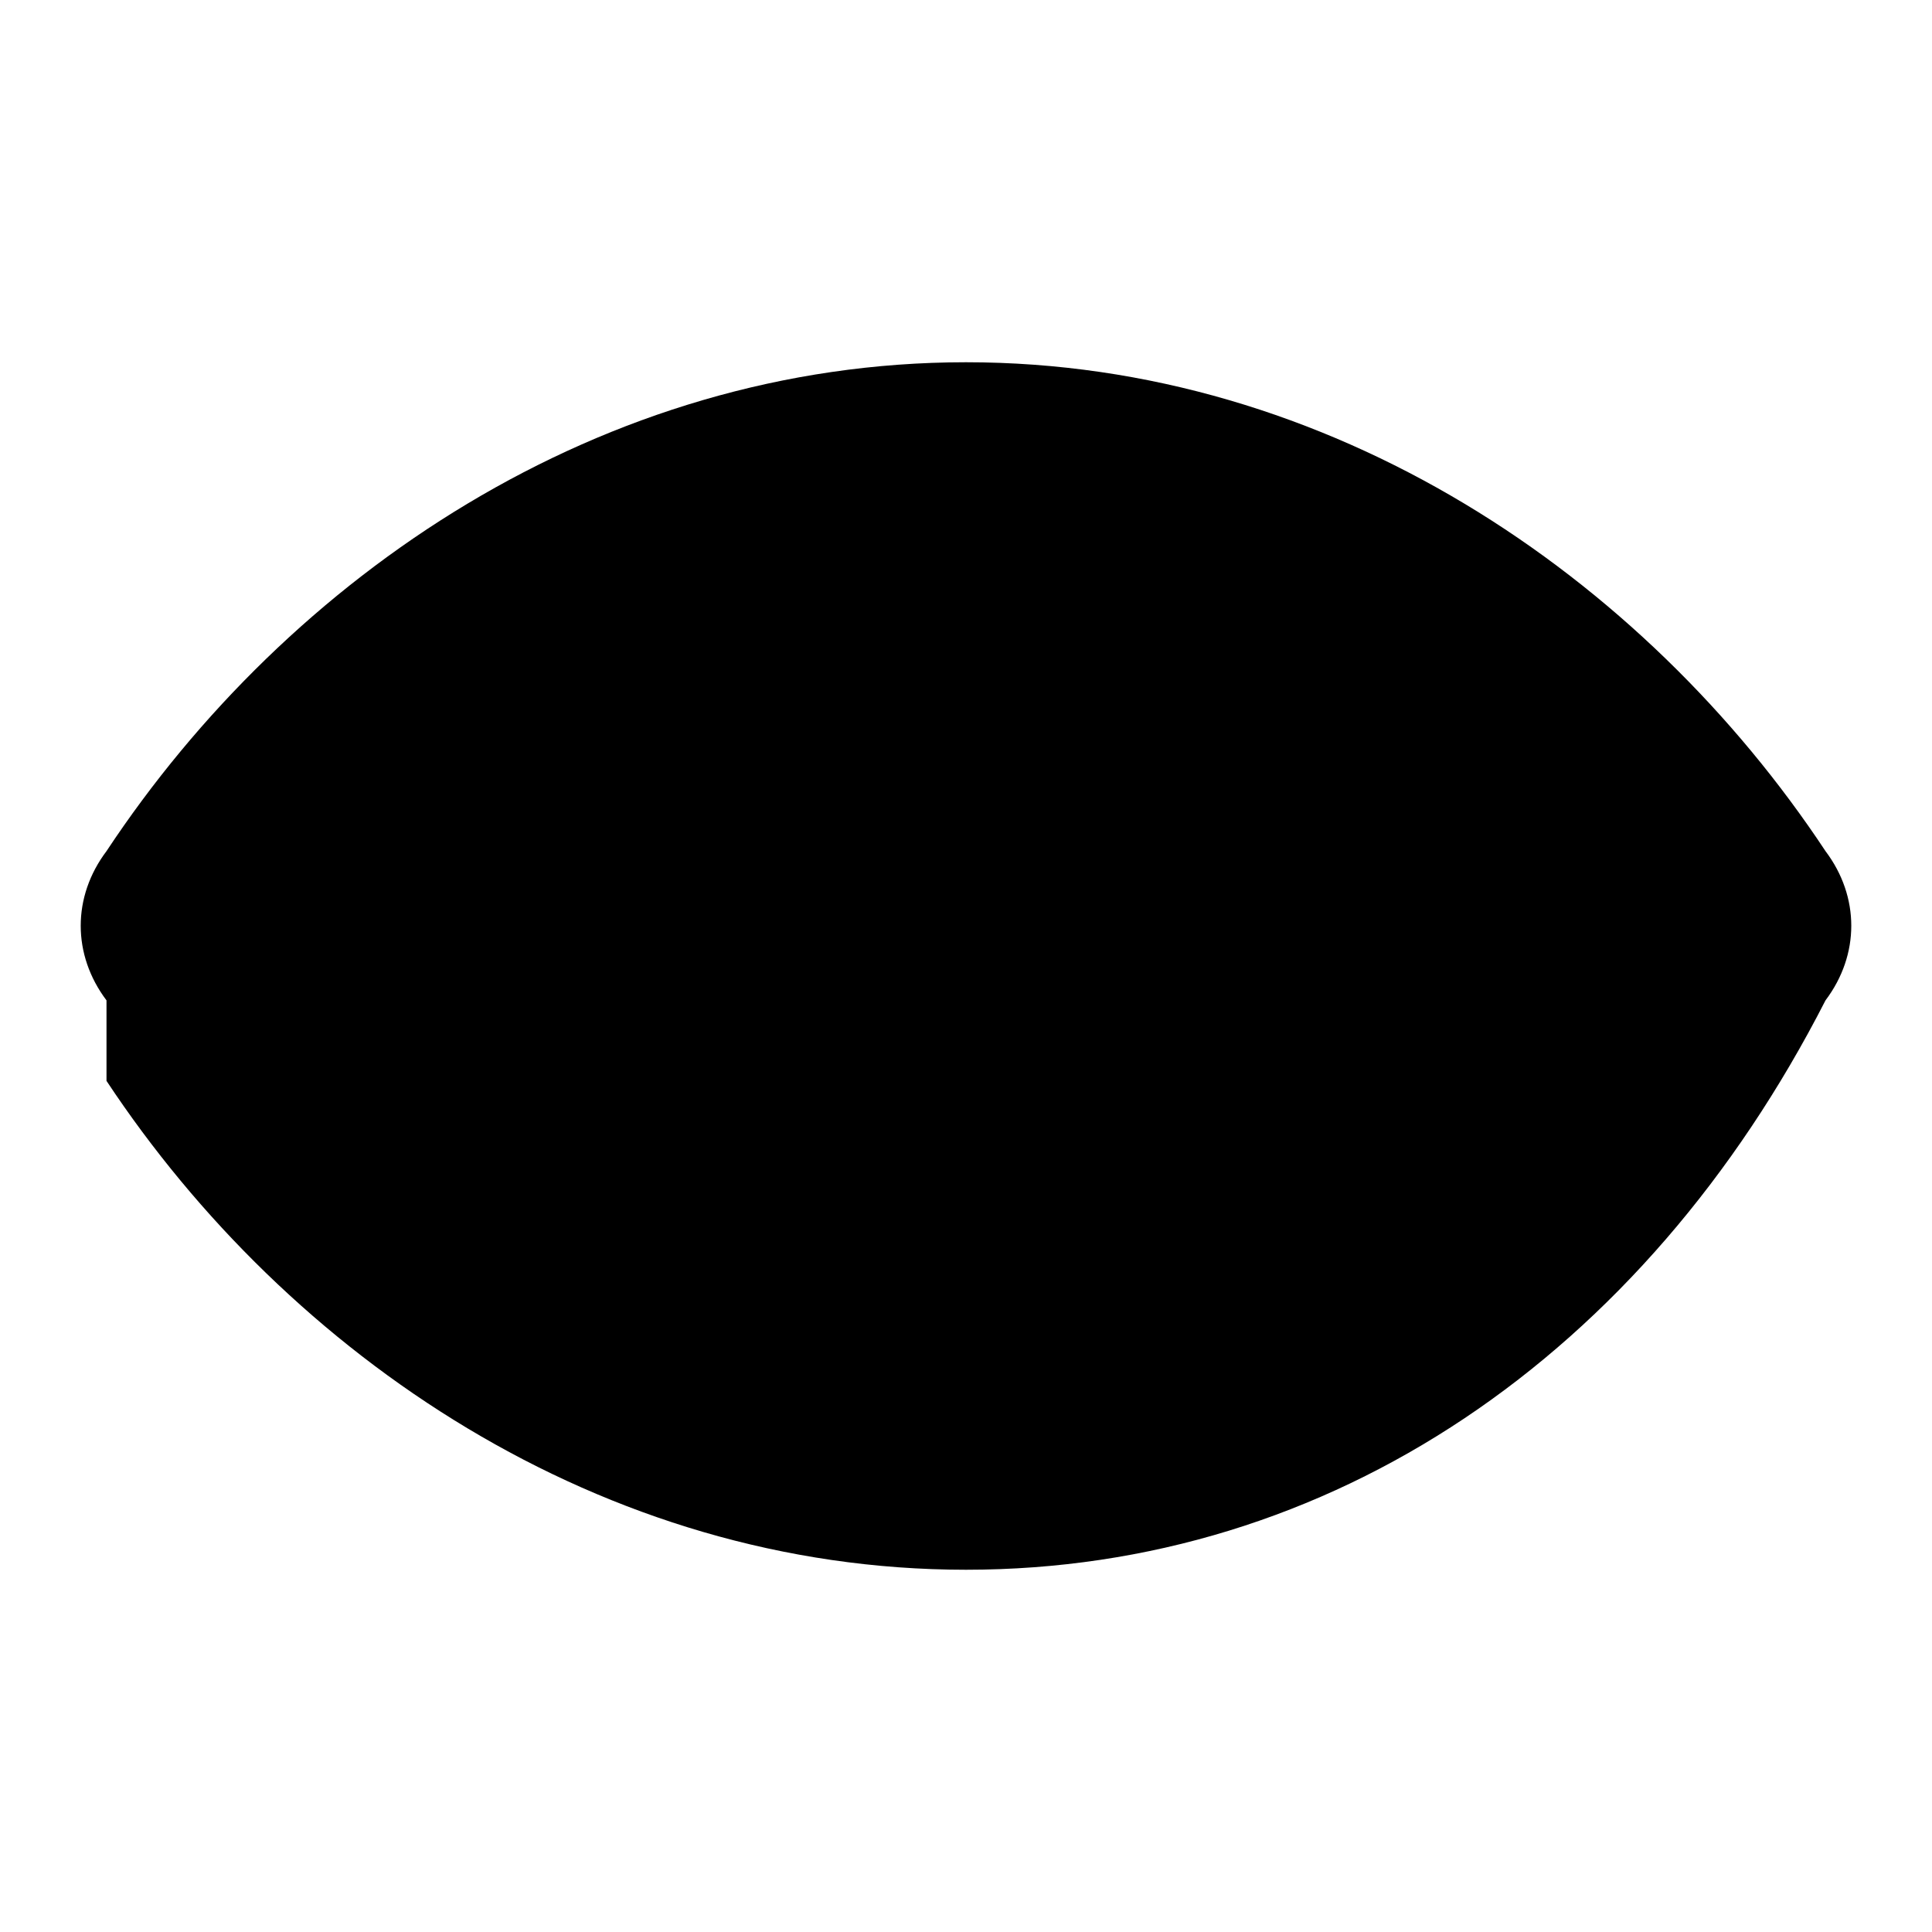
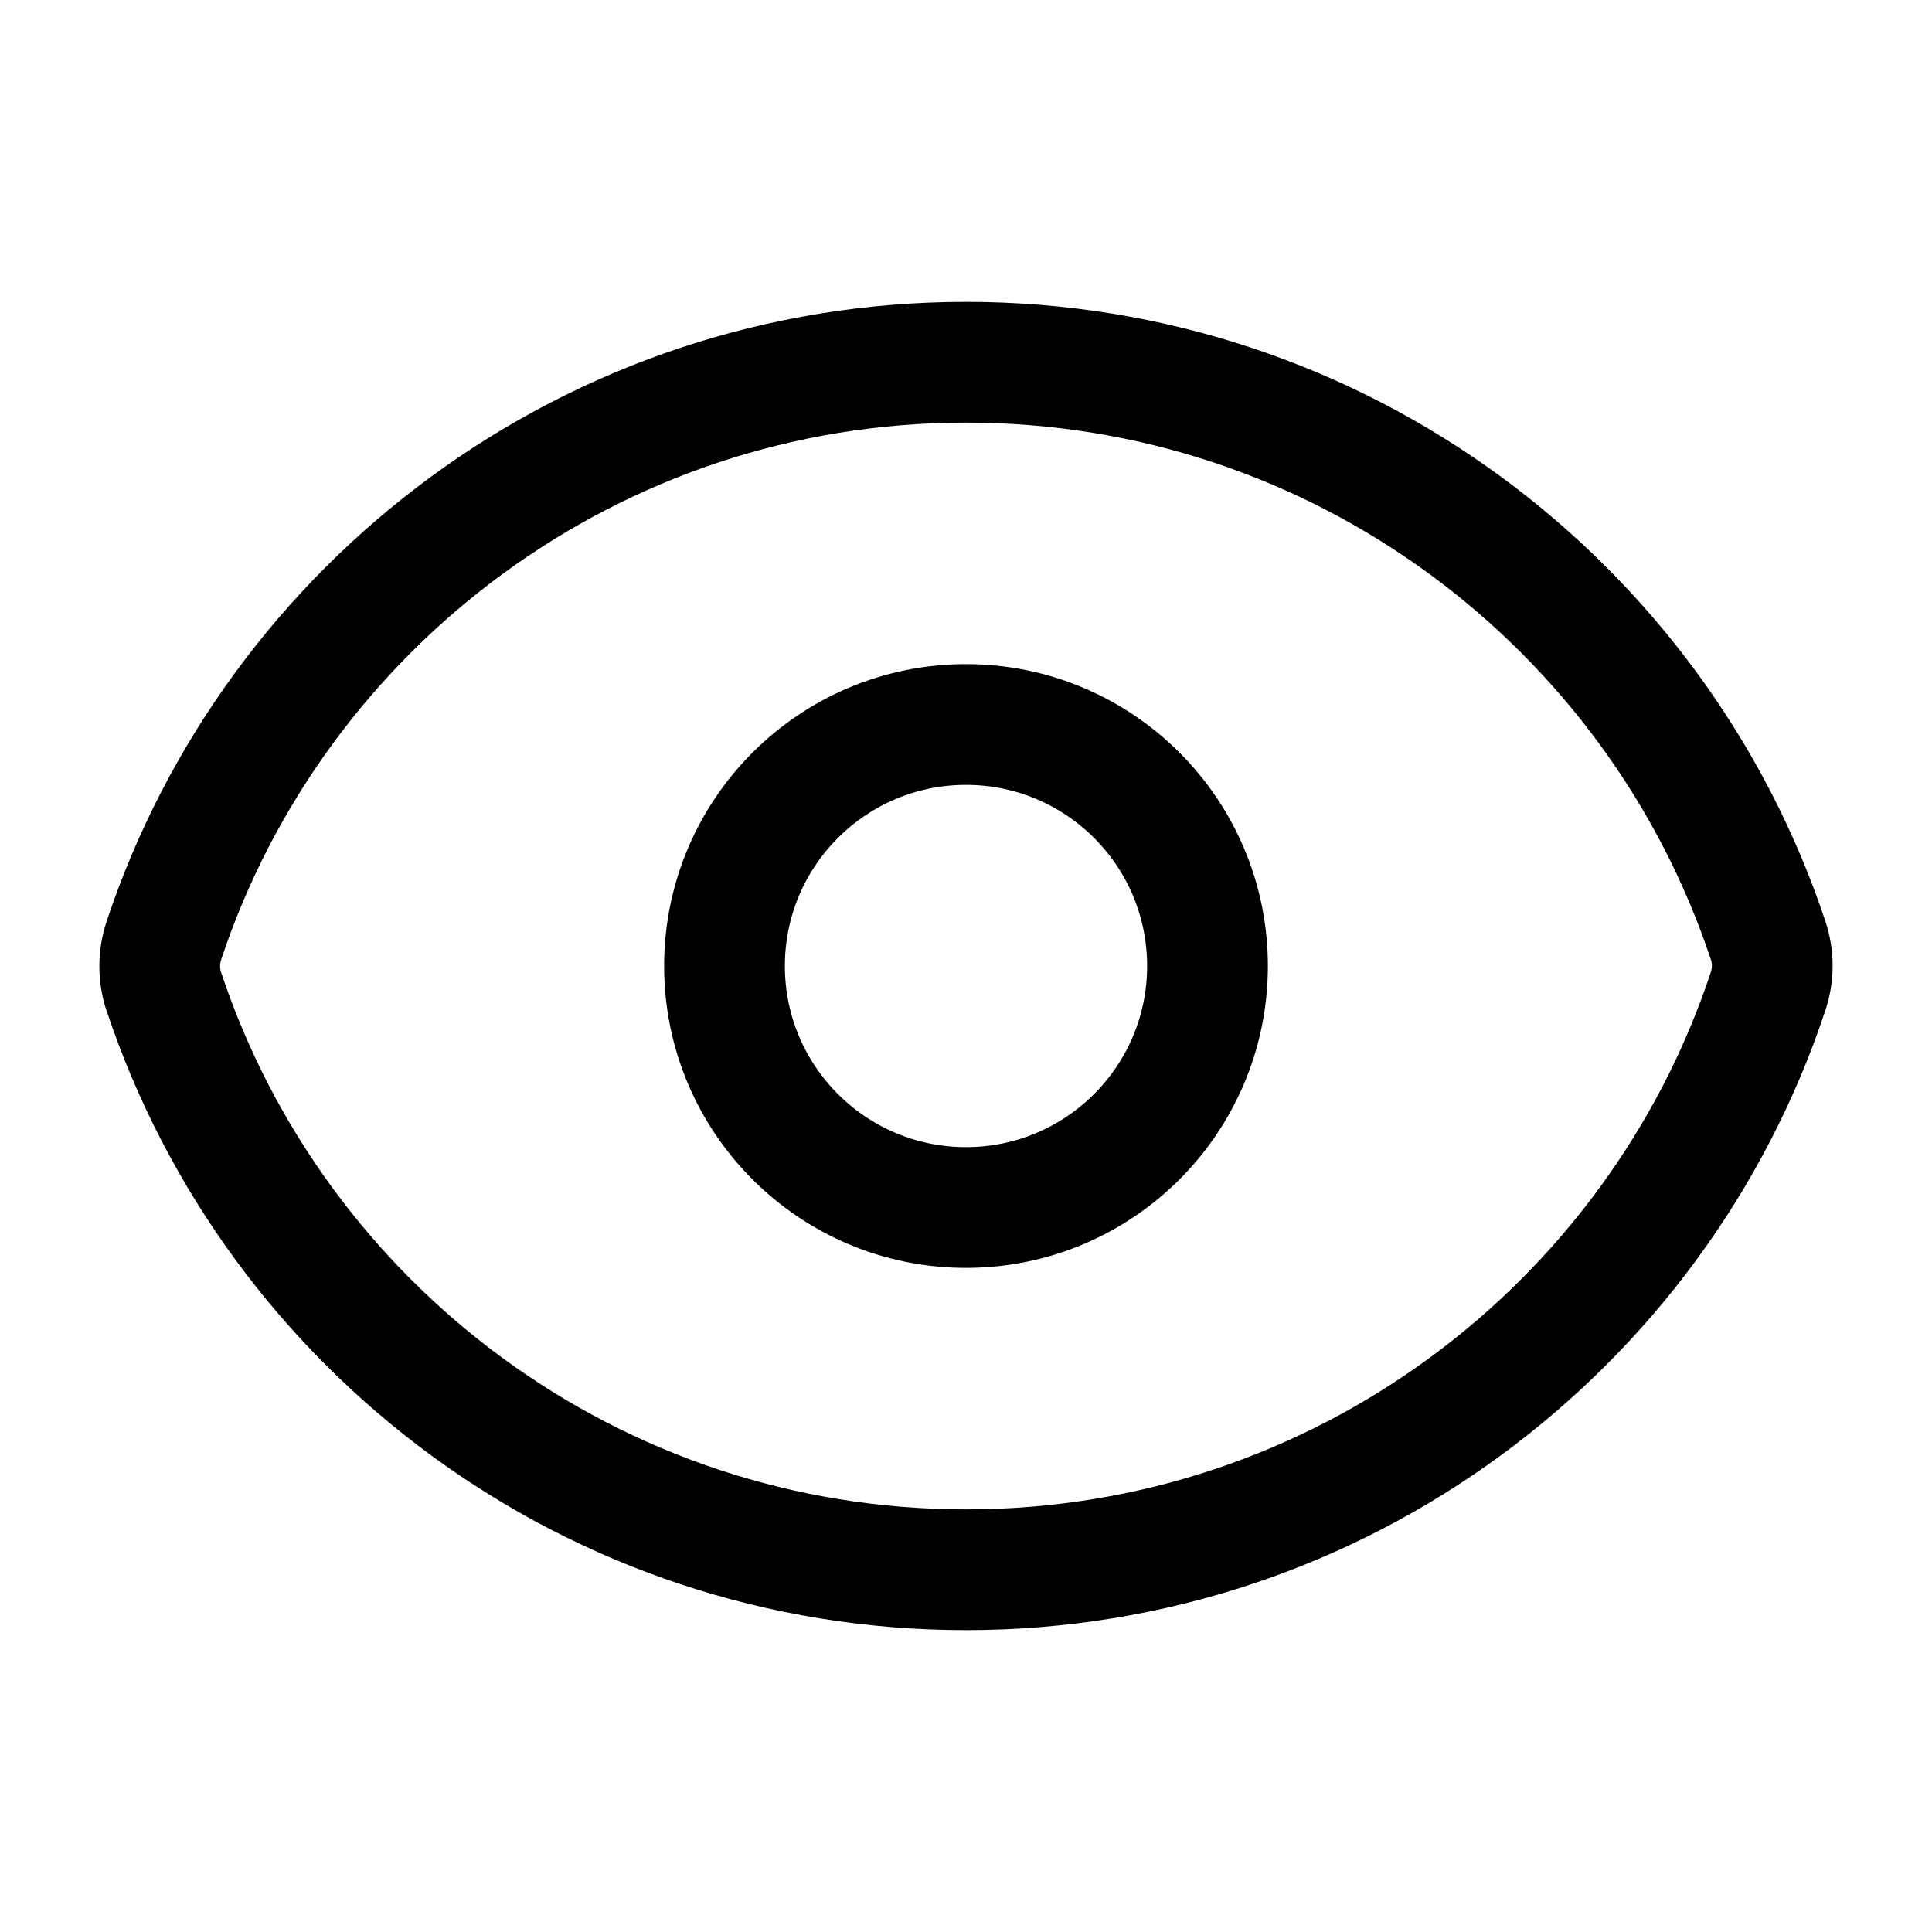
- <svg xmlns="http://www.w3.org/2000/svg" viewBox="0 0 24 24" fill="currentColor" aria-hidden="true" data-slot="icon" width="64" height="64">
-   <path d="M1.323 12.427c-.427-.566-.427-1.288 0-1.854C3.58 7.161 7.464 4.5 12 4.5c4.536 0 8.42 2.662 10.677 6.073.427.566.427 1.288 0 1.854C20.42 16.839 16.536 19.5 12 19.5c-4.536 0-8.42-2.662-10.677-6.073Z" />
-   <path d="M15 12a3 3 0 1 1-6 0 3 3 0 0 1 6 0Z" />
+ <svg xmlns="http://www.w3.org/2000/svg" fill="none" viewBox="0 0 24 24" stroke-width="1.5" stroke="currentColor" class="size-6">
+   <path stroke-linecap="round" stroke-linejoin="round" d="M2.036 12.322a1.012 1.012 0 0 1 0-.639C3.423 7.51 7.36 4.5 12 4.5c4.638 0 8.573 3.007 9.963 7.178.07.207.07.431 0 .639C20.577 16.49 16.64 19.5 12 19.5c-4.638 0-8.573-3.007-9.963-7.178Z" />
+   <path stroke-linecap="round" stroke-linejoin="round" d="M15 12a3 3 0 1 1-6 0 3 3 0 0 1 6 0Z" />
</svg>
